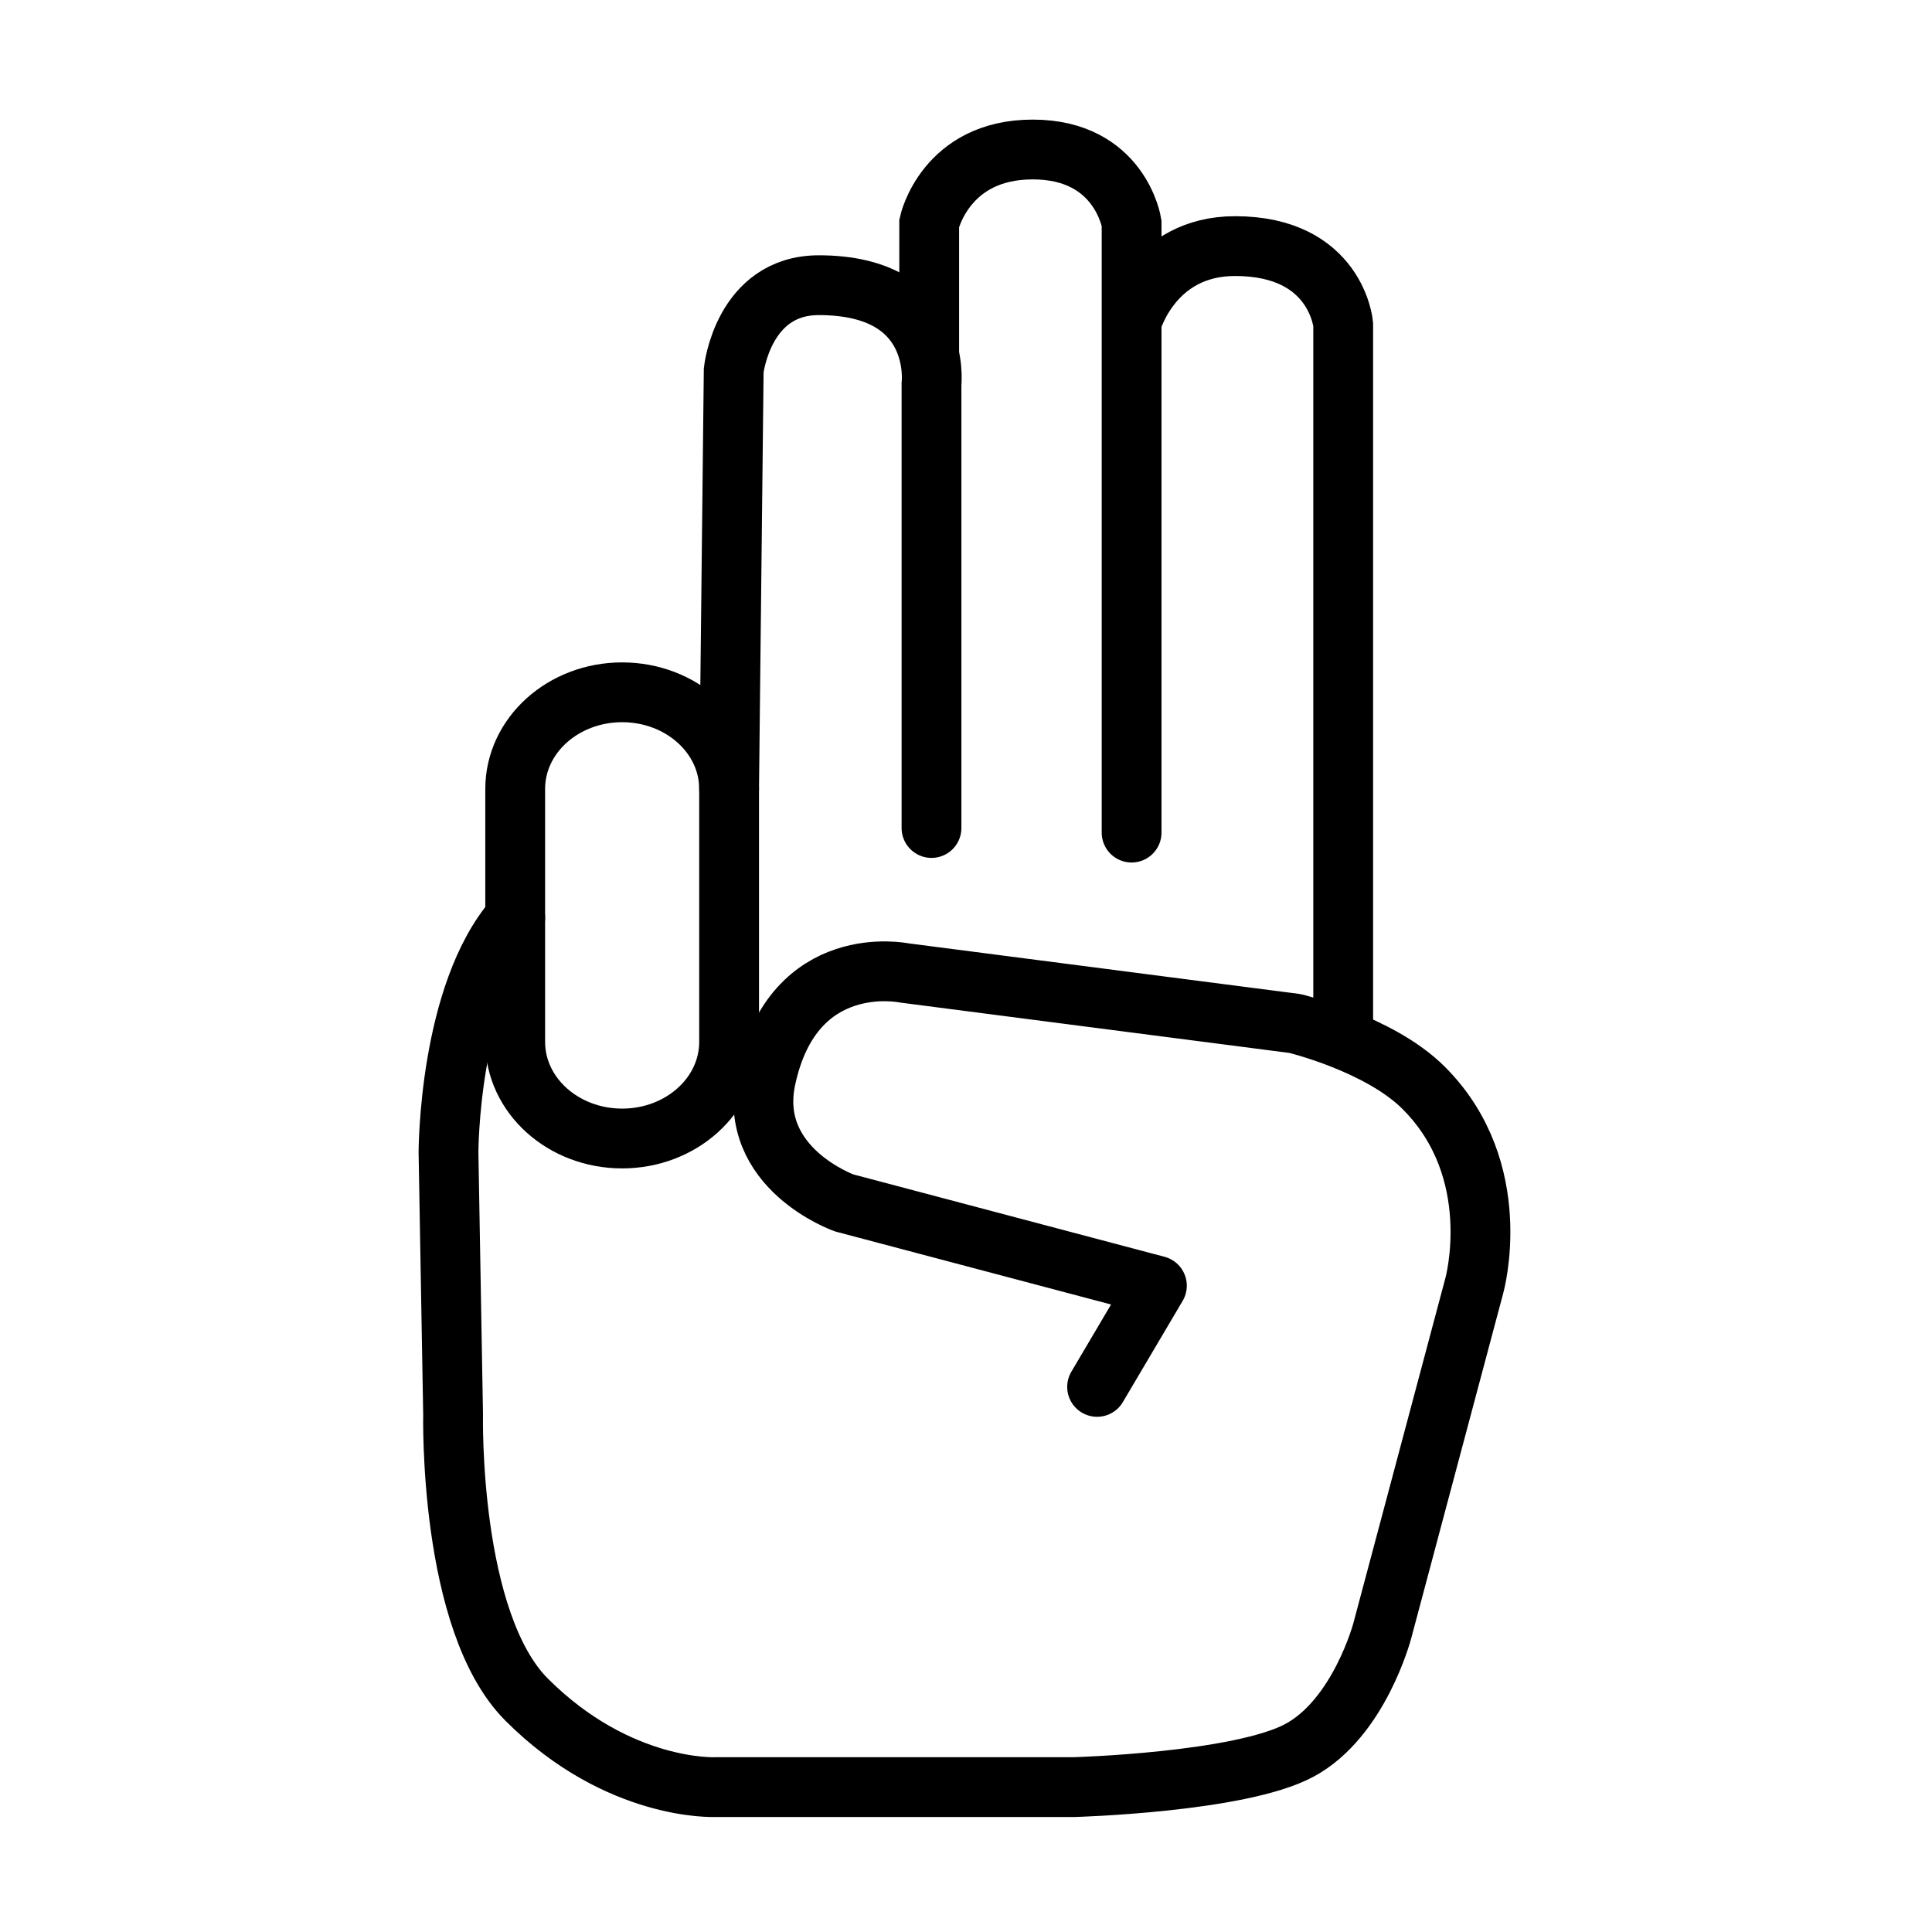
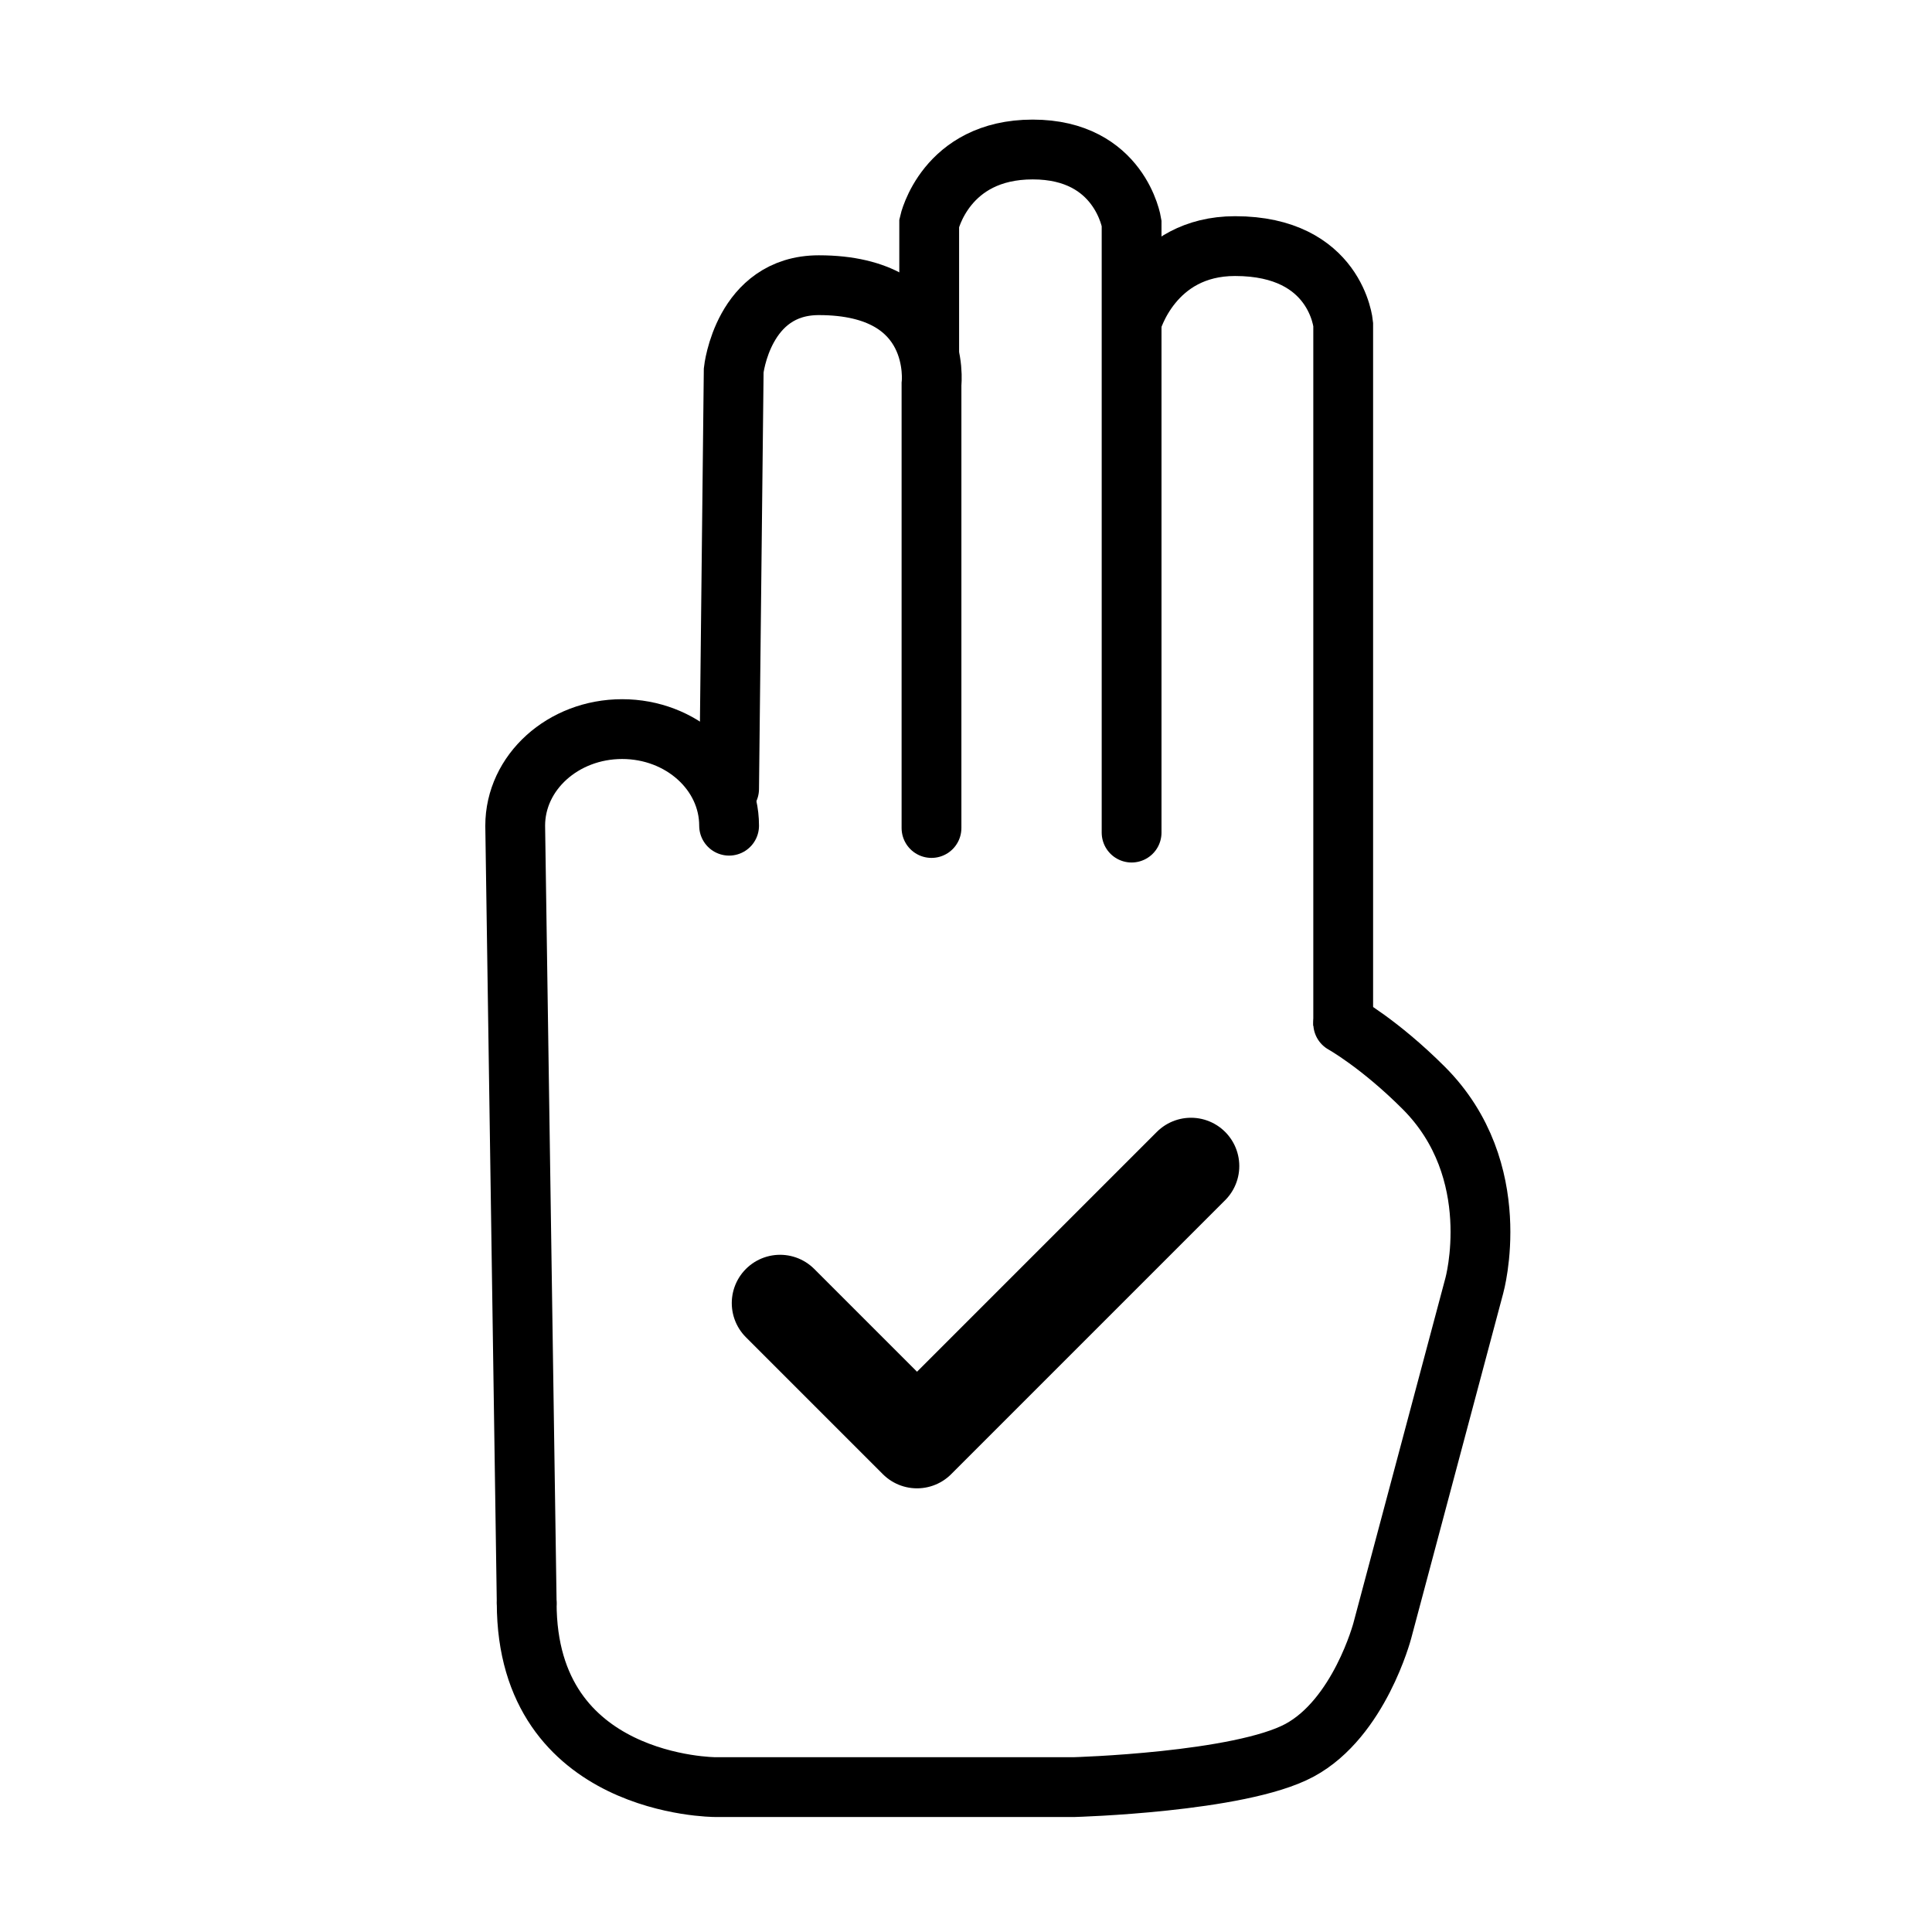
<svg xmlns="http://www.w3.org/2000/svg" version="1.1" id="レイヤー_1" x="0px" y="0px" viewBox="0 0 420 420" style="enable-background:new 0 0 420 420;" xml:space="preserve">
  <style type="text/css">
- 	.st0{fill:none;stroke:#000000;stroke-width:13;stroke-miterlimit:10;}
- 	.st1{fill:none;stroke:#000000;stroke-width:13;stroke-linecap:round;stroke-miterlimit:10;}
+ 	.st0{fill:none;stroke:#000000;stroke-width:13;stroke-linecap:round;stroke-miterlimit:10;}
+ 	.st1{fill:none;stroke:#000000;stroke-width:13;stroke-miterlimit:10;}
	.st2{fill:none;stroke:#000000;stroke-width:13;stroke-linecap:round;stroke-linejoin:round;stroke-miterlimit:10;}
+ 	.st3{fill:none;stroke:#000000;stroke-width:21;stroke-linecap:round;stroke-linejoin:round;stroke-miterlimit:10;}
</style>
  <g>
-     <path class="st0" d="M135.25,247.5L135.25,247.5c-12.84,0-23.25-9.4-23.25-21v-55c0-11.6,10.41-21,23.25-21h0   c12.84,0,23.25,9.4,23.25,21v55C158.5,238.1,148.09,247.5,135.25,247.5z" />
-     <path class="st1" d="M158.5,171.5l1-91c0,0,2-18.5,18.5-18.5c27.02,0,24.5,21.5,24.5,21.5V180" />
-     <path class="st1" d="M202,76.5v-28c0,0,3.5-16,22.5-16s21.5,16,21.5,16V181" />
-     <path class="st0" d="M246,70c0,0,4.5-16.5,22.5-16.5c22,0,23.5,17,23.5,17V223" />
-     <path class="st2" d="M238.5,301.5l13-22l-68-18c0,0-21.17-7.52-17-27c6-28,30-23,30-23l85,11c0,0,18.38,4.38,28,14   c18,18,11,43,11,43l-20,75c0,0-5,19-18,26s-49,8-49,8h-78c0,0-21,1-41-19c-17-17-16-62-16-62l-1-57c0,0,0-34.5,14.5-51" />
+     <path class="st0" d="M114.5,348.48L112,179.5c0-11.6,10.41-21,23.25-21l0,0c12.84,0,23.25,9.4,23.25,21" />
+     <path class="st0" d="M158.5,171.5l1-91c0,0,2-18.5,18.5-18.5c27.02,0,24.5,21.5,24.5,21.5V180" />
+     <path class="st0" d="M202,76.5v-28c0,0,3.5-16,22.5-16s21.5,16,21.5,16V181" />
+     <path class="st1" d="M246,70c0,0,4.5-16.5,22.5-16.5c22,0,23.5,17,23.5,17V223" />
+     <path class="st2" d="M292,222.5c0,0,7.88,4.38,17.5,14c18,18,11,43,11,43l-20,75c0,0-5,19-18,26s-49,8-49,8h-78c0,0-41,0-41-40.02" />
+     <polyline class="st3" points="169.58,283.28 199.35,313.05 258.91,253.49  " />
  </g>
</svg>
